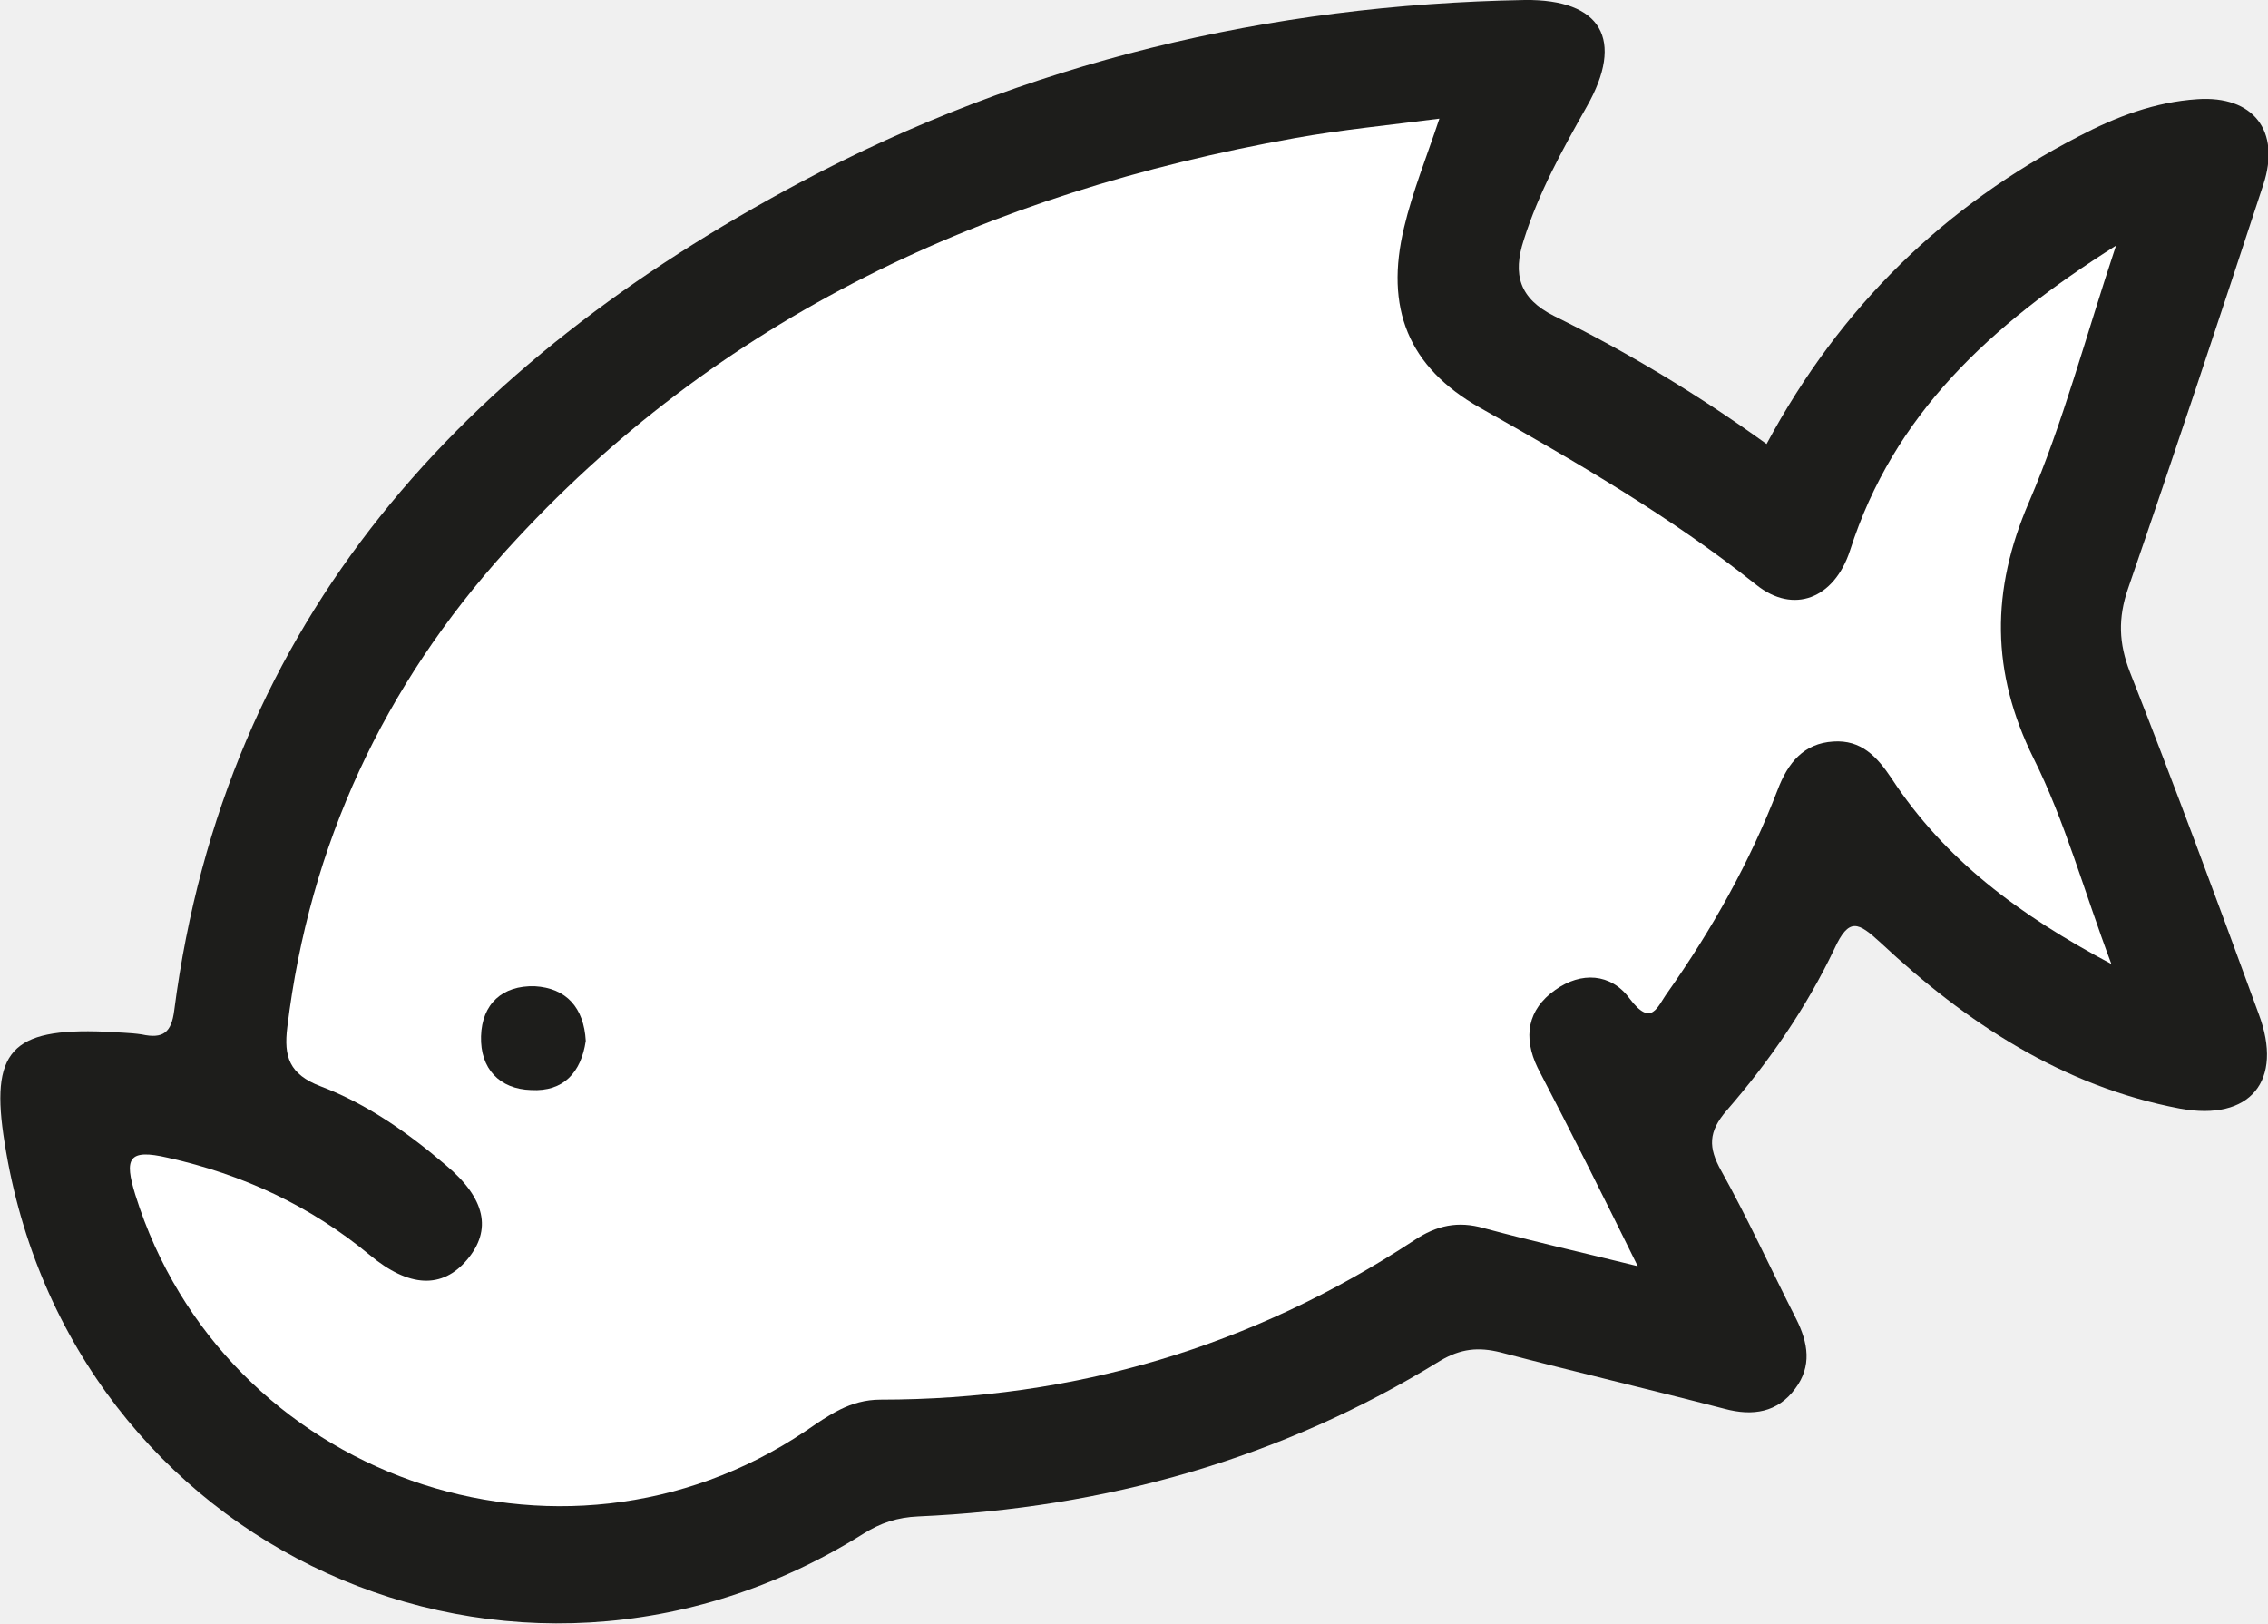
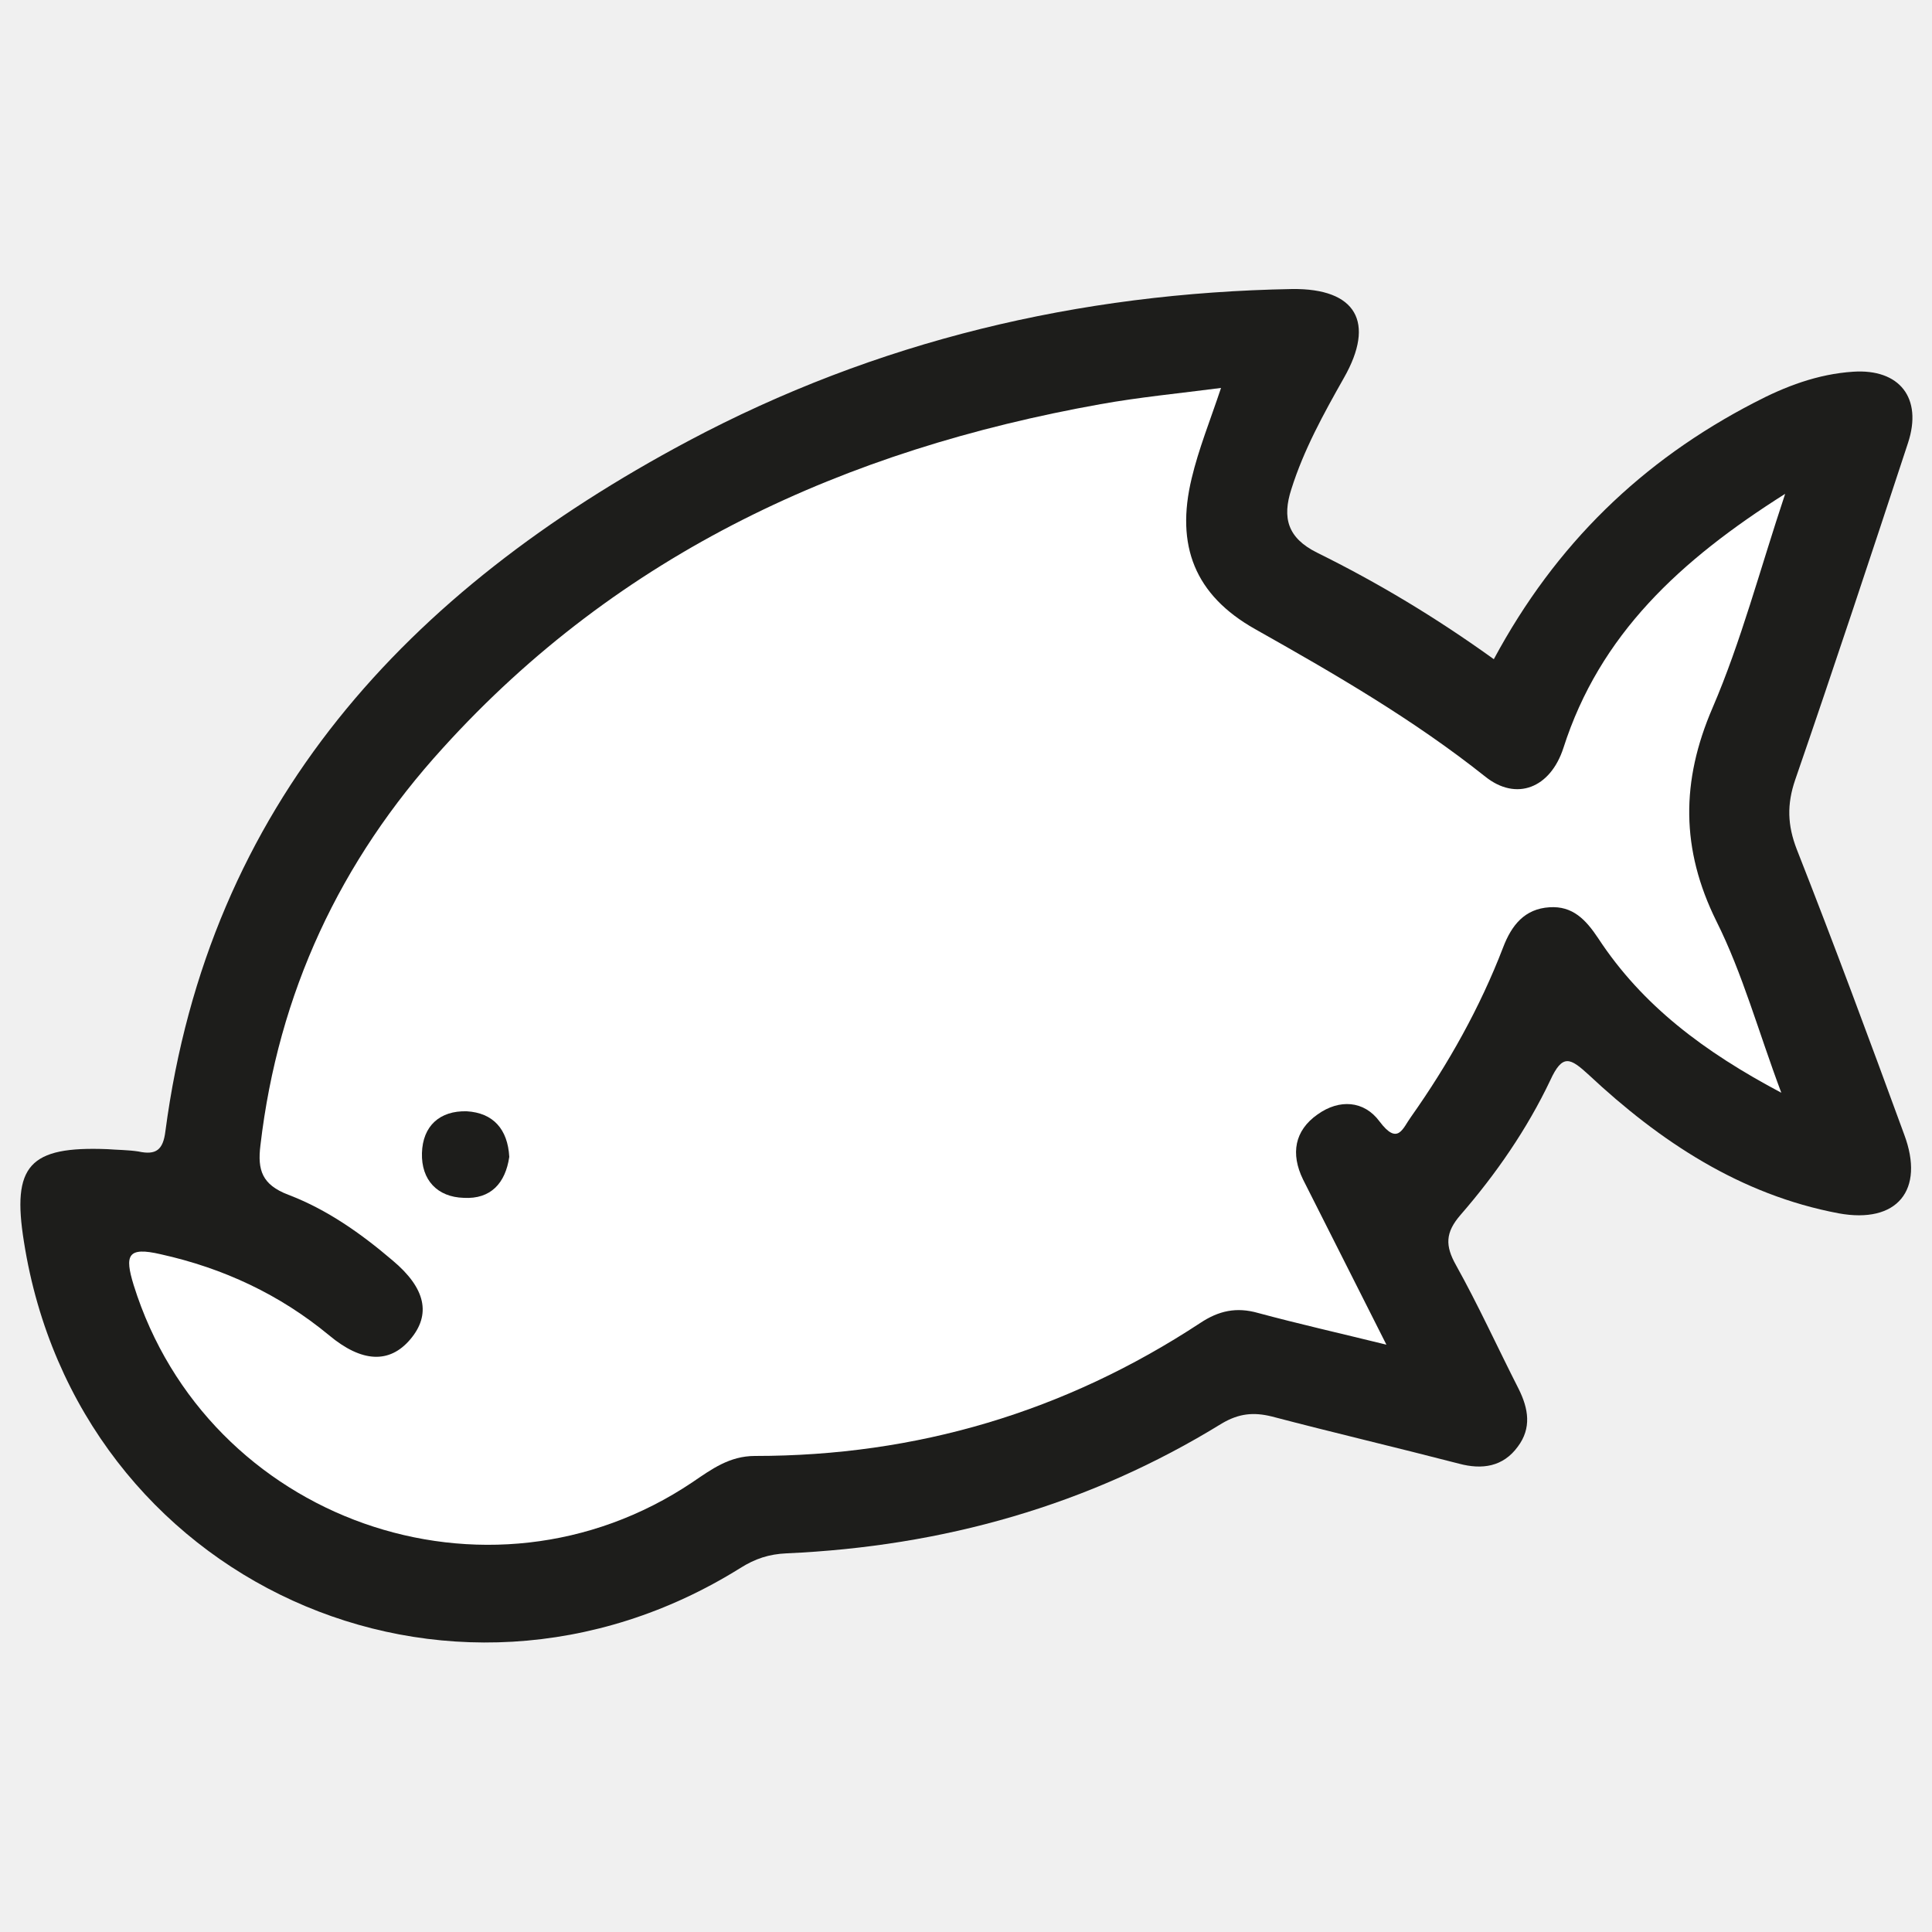
- <svg xmlns="http://www.w3.org/2000/svg" version="1.1" id="Layer_1" x="0px" y="0px" viewBox="0 0 244.7 175.2" style="enable-background:new 0 0 244.7 175.2;" xml:space="preserve">
+ <svg xmlns="http://www.w3.org/2000/svg" version="1.1" id="Layer_1" x="0px" y="0px" viewBox="0 0 250 250" style="enable-background:new 0 0 250 250;" xml:space="preserve">
  <style type="text/css">
	.st0{fill:#1D1D1B;}
	.st1{fill:#FFFFFF;}
</style>
-   <path class="st0" d="M190.6,47.9c8-14.9,19.2-25.7,33.7-33.2c4-2.1,8.2-3.7,12.8-4c6-0.4,9,3.4,7.1,9.2  c-4.8,14.6-9.6,29.1-14.6,43.6c-1.1,3.2-1,5.9,0.2,9c4.8,12.2,9.4,24.6,13.9,36.9c2.7,7.2-0.9,11.6-8.5,10.2  c-12.7-2.4-23.1-9.3-32.3-17.9c-2.4-2.2-3.4-2.8-5,0.7c-3,6.3-7,12.1-11.6,17.4c-2,2.3-2,4-0.6,6.5c2.9,5.2,5.4,10.7,8.1,16  c1.3,2.6,1.7,5.1-0.1,7.5c-1.9,2.6-4.6,3-7.6,2.2c-8.1-2.1-16.2-4-24.2-6.1c-2.4-0.6-4.3-0.4-6.5,0.9  c-17.2,10.6-36.1,15.9-56.3,16.8c-2.3,0.1-4.1,0.7-6,1.9c-37.7,23.6-85.7,1.7-92.6-42.2c-1.6-9.9,0.7-12.4,10.8-12  c1.3,0.1,2.7,0.1,4,0.3c2.3,0.5,3.2-0.2,3.5-2.6C24.3,66.6,50.1,39,86.3,19.7c24.4-13,50.6-19.2,78.2-19.7  c8.3-0.1,10.8,4.3,6.7,11.5c-2.6,4.6-5.2,9.3-6.8,14.4c-1.2,3.7-0.5,6.3,3.3,8.2C175.6,38,183.1,42.5,190.6,47.9z" />
-   <path class="st1" d="M176.7,136.6c-6.1-1.5-11.4-2.7-16.6-4.1c-2.8-0.8-5.1-0.3-7.5,1.3C135.1,145.3,115.9,151,95,151  c-3.3,0-5.6,1.7-8.1,3.4c-26.5,17.8-62.8,4.9-72.3-25.5c-1.2-3.9-0.8-5,3.5-4c8.1,1.8,15.4,5.2,21.8,10.5c4.2,3.5,7.8,3.7,10.5,0.5  c2.7-3.2,2-6.6-2.3-10.2c-4.1-3.5-8.5-6.6-13.5-8.5c-3.4-1.3-4-3.2-3.6-6.4c2.4-19.7,10.4-36.8,23.6-51.4  c22.9-25.3,52.1-38.6,85.1-44.5c5-0.9,10.2-1.4,15.6-2.1c-1.4,4.2-2.9,7.9-3.8,11.7c-2.1,8.7,0.4,15.1,8.2,19.5  c10.3,5.8,20.5,11.7,29.8,19.1c4,3.2,8.4,1.5,10.1-3.7c4.7-14.7,15.1-24.3,28.7-32.9c-3.3,9.9-5.7,19.1-9.4,27.7  c-4.1,9.5-4.1,18.3,0.5,27.6c3.4,6.8,5.4,14.2,8.4,22.2c-10-5.3-18-11.3-23.7-20c-1.6-2.4-3.3-4.2-6.3-4c-3.2,0.2-4.9,2.3-6,5.2  c-3,7.8-7.1,15.1-11.9,21.9c-1.1,1.5-1.7,3.8-4.1,0.6c-2-2.7-5.2-2.9-8-0.9c-3,2.1-3.5,5.1-1.9,8.4  C169.5,122.1,172.9,128.9,176.7,136.6z" />
-   <path class="st0" d="M63.2,112.3c-0.5,3.4-2.4,5.5-5.9,5.3c-3.4-0.1-5.5-2.3-5.4-5.8c0.1-3.5,2.3-5.5,5.8-5.4  C61.1,106.6,63,108.7,63.2,112.3z" />
+   <path class="st0" d="M193.3,85.3c8-14.9,19.2-25.7,33.7-33.2c4-2.1,8.2-3.7,12.8-4c6-0.4,9,3.4,7.1,9.2  c-4.8,14.6-9.6,29.1-14.6,43.6c-1.1,3.2-1,5.9,0.2,9c4.8,12.2,9.4,24.6,13.9,36.9c2.7,7.2-0.9,11.6-8.5,10.2  c-12.7-2.4-23.1-9.3-32.3-17.9c-2.4-2.2-3.4-2.8-5,0.7c-3,6.3-7,12.1-11.6,17.4c-2,2.3-2,4-0.6,6.5c2.9,5.2,5.4,10.7,8.1,16  c1.3,2.6,1.7,5.1-0.1,7.5c-1.9,2.6-4.6,3-7.6,2.2c-8.1-2.1-16.2-4-24.2-6.1c-2.4-0.6-4.3-0.4-6.5,0.9  c-17.2,10.6-36.1,15.9-56.3,16.8c-2.3,0.1-4.1,0.7-6,1.9C58,226.5,10,204.6,3.1,160.7c-1.6-9.9,0.7-12.4,10.8-12  c1.3,0.1,2.7,0.1,4,0.3c2.3,0.5,3.2-0.2,3.5-2.6C27,104,52.8,76.4,89,57.1c24.4-13,50.6-19.2,78.2-19.7c8.3-0.1,10.8,4.3,6.7,11.5  c-2.6,4.6-5.2,9.3-6.8,14.4c-1.2,3.7-0.5,6.3,3.3,8.2C178.3,75.4,185.8,79.9,193.3,85.3z" />
+   <path class="st1" d="M179.4,174c-6.1-1.5-11.4-2.7-16.6-4.1c-2.8-0.8-5.1-0.3-7.5,1.3c-17.5,11.5-36.7,17.2-57.6,17.2  c-3.3,0-5.6,1.7-8.1,3.4c-26.5,17.8-62.8,4.9-72.3-25.5c-1.2-3.9-0.8-5,3.5-4c8.1,1.8,15.4,5.2,21.8,10.5c4.2,3.5,7.8,3.7,10.5,0.5  c2.7-3.2,2-6.6-2.3-10.2c-4.1-3.5-8.5-6.6-13.5-8.5c-3.4-1.3-4-3.2-3.6-6.4C36,128.5,44,111.4,57.3,96.8  c22.9-25.3,52.1-38.6,85.1-44.5c5-0.9,10.2-1.4,15.6-2.1c-1.4,4.2-2.9,7.9-3.8,11.7c-2.1,8.7,0.4,15.1,8.2,19.5  c10.3,5.8,20.5,11.7,29.8,19.1c4,3.2,8.4,1.5,10.1-3.7c4.7-14.7,15.1-24.3,28.7-32.9c-3.3,9.9-5.7,19.1-9.4,27.7  c-4.1,9.5-4.1,18.3,0.5,27.6c3.4,6.8,5.4,14.2,8.4,22.2c-10-5.3-18-11.3-23.7-20c-1.6-2.4-3.3-4.2-6.3-4c-3.2,0.2-4.9,2.3-6,5.2  c-3,7.8-7.1,15.1-11.9,21.9c-1.1,1.5-1.7,3.8-4.1,0.6c-2-2.7-5.2-2.9-8-0.9c-3,2.1-3.5,5.1-1.9,8.4  C172.1,159.5,175.5,166.3,179.4,174z" />
+   <path class="st0" d="M65.9,149.7c-0.5,3.4-2.4,5.5-5.9,5.3c-3.4-0.1-5.5-2.3-5.4-5.8s2.3-5.5,5.8-5.4  C63.8,144,65.7,146.1,65.9,149.7z" />
</svg>
